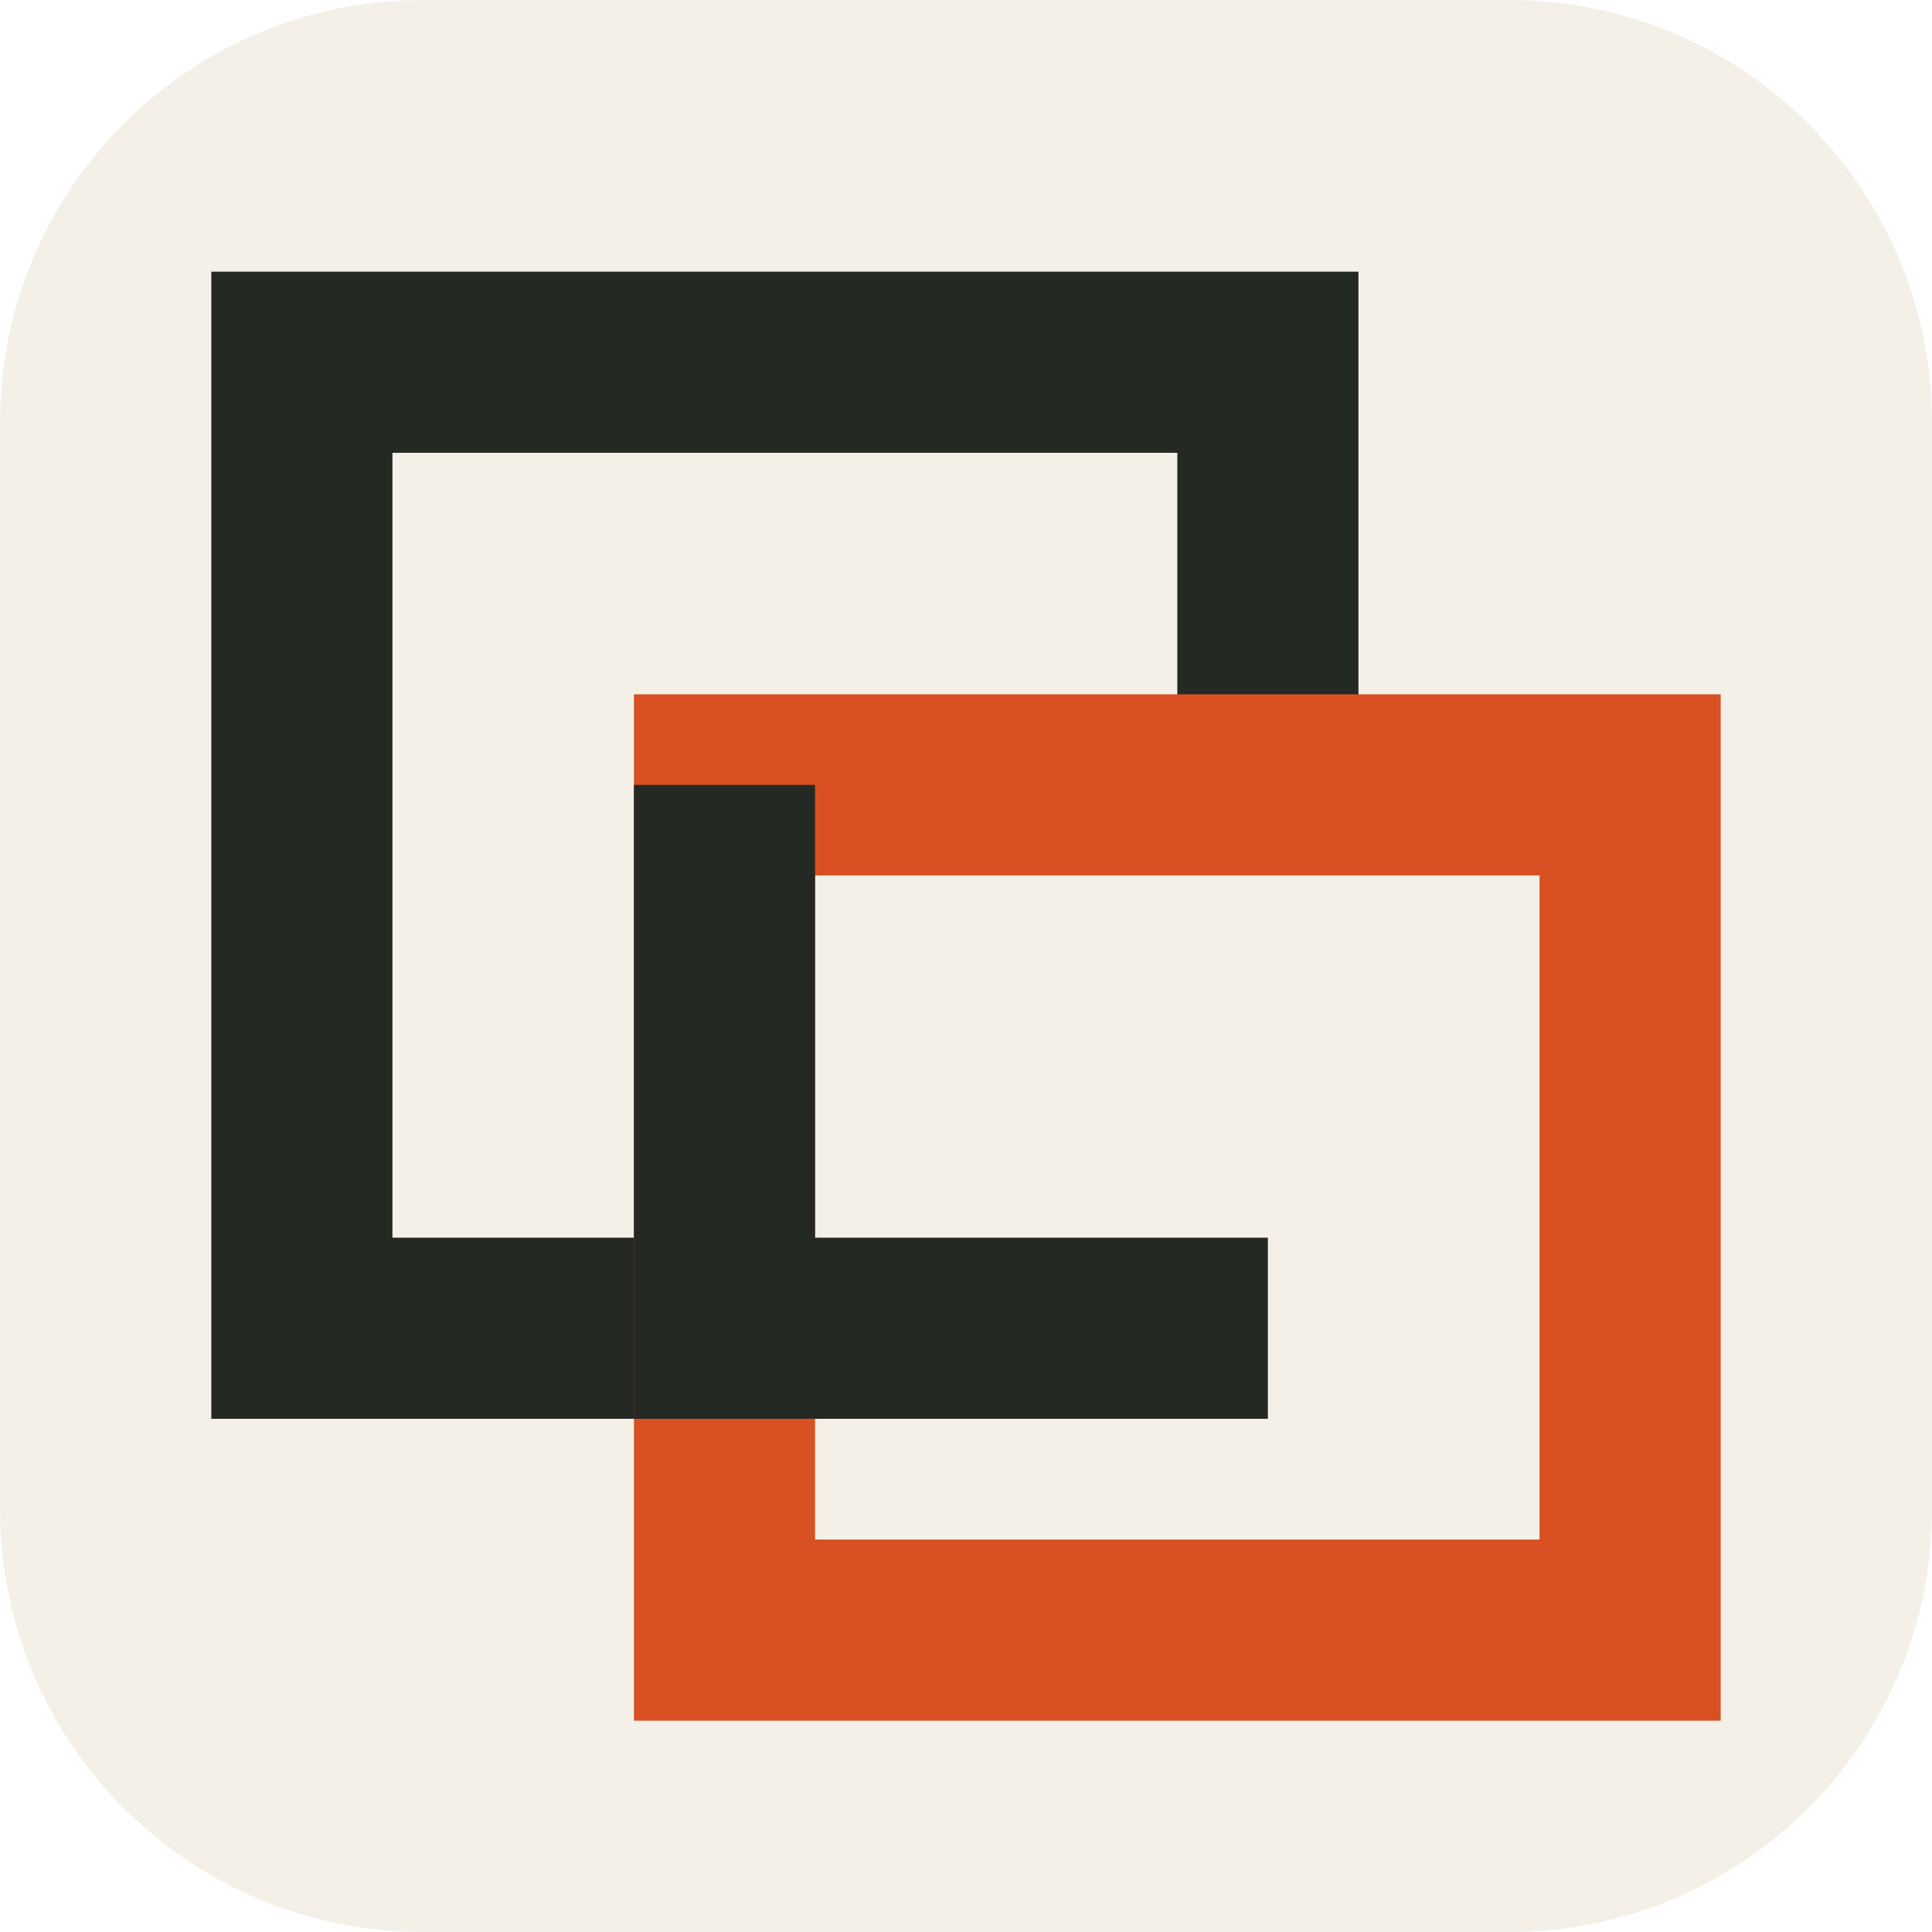
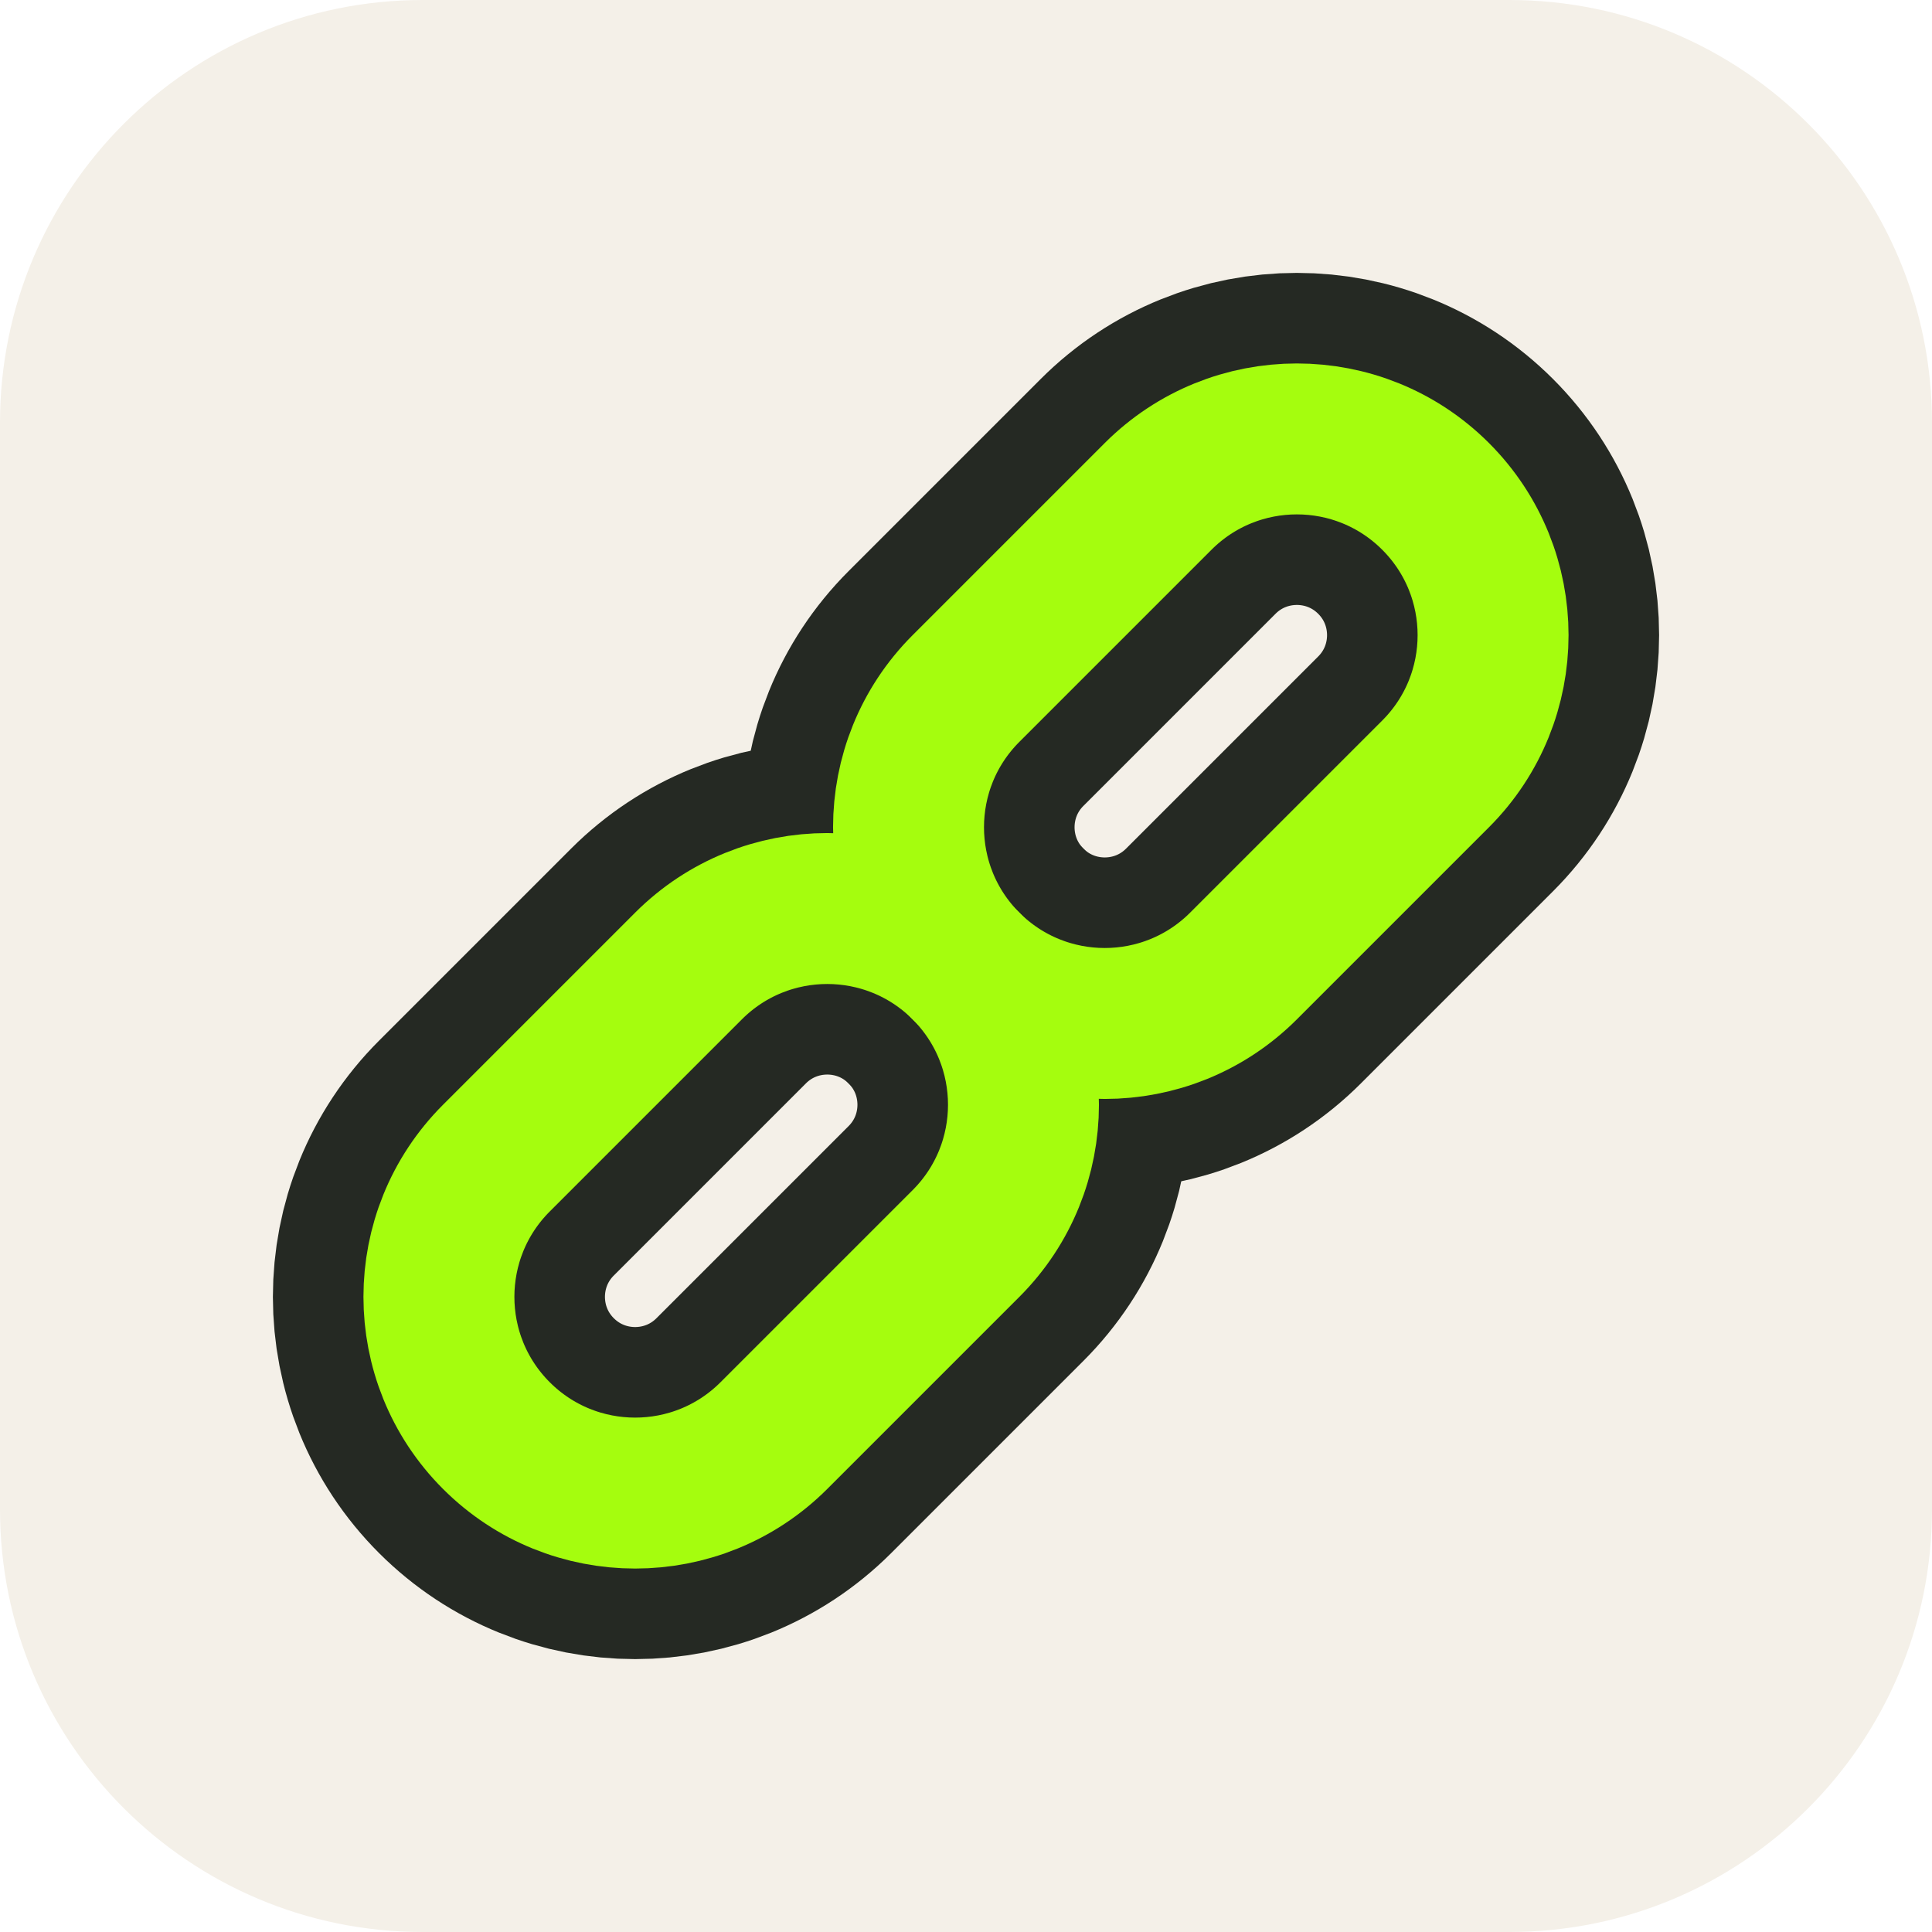
- <svg xmlns="http://www.w3.org/2000/svg" viewBox="0 0 64 64">
+ <svg xmlns="http://www.w3.org/2000/svg" viewBox="0 0 64 64" role="img" aria-label="Linkarooie">
  <rect width="64" height="64" rx="14" fill="#f4f0e8" />
-   <path d="M10 12h32v32H10z" fill="none" stroke="#252923" stroke-width="6" />
-   <path d="M24 26h30v28H24z" fill="#f4f0e8" stroke="#d95022" stroke-width="6" />
-   <path d="M24 26v18h18" stroke="#252923" stroke-width="6" fill="none" />
+   <g transform="rotate(-45 32 32)" fill="none" stroke="#252923" stroke-width="11">
+     <rect x="10" y="25.5" width="22" height="13" rx="6.5" />
+     <rect x="32" y="25.5" width="22" height="13" rx="6.5" />
+   </g>
+   <g transform="rotate(-45 32 32)" fill="none" stroke="#a5fd0e" stroke-width="5">
+     <rect x="10" y="25.5" width="22" height="13" rx="6.5" />
+     <rect x="32" y="25.5" width="22" height="13" rx="6.5" />
+   </g>
</svg>
